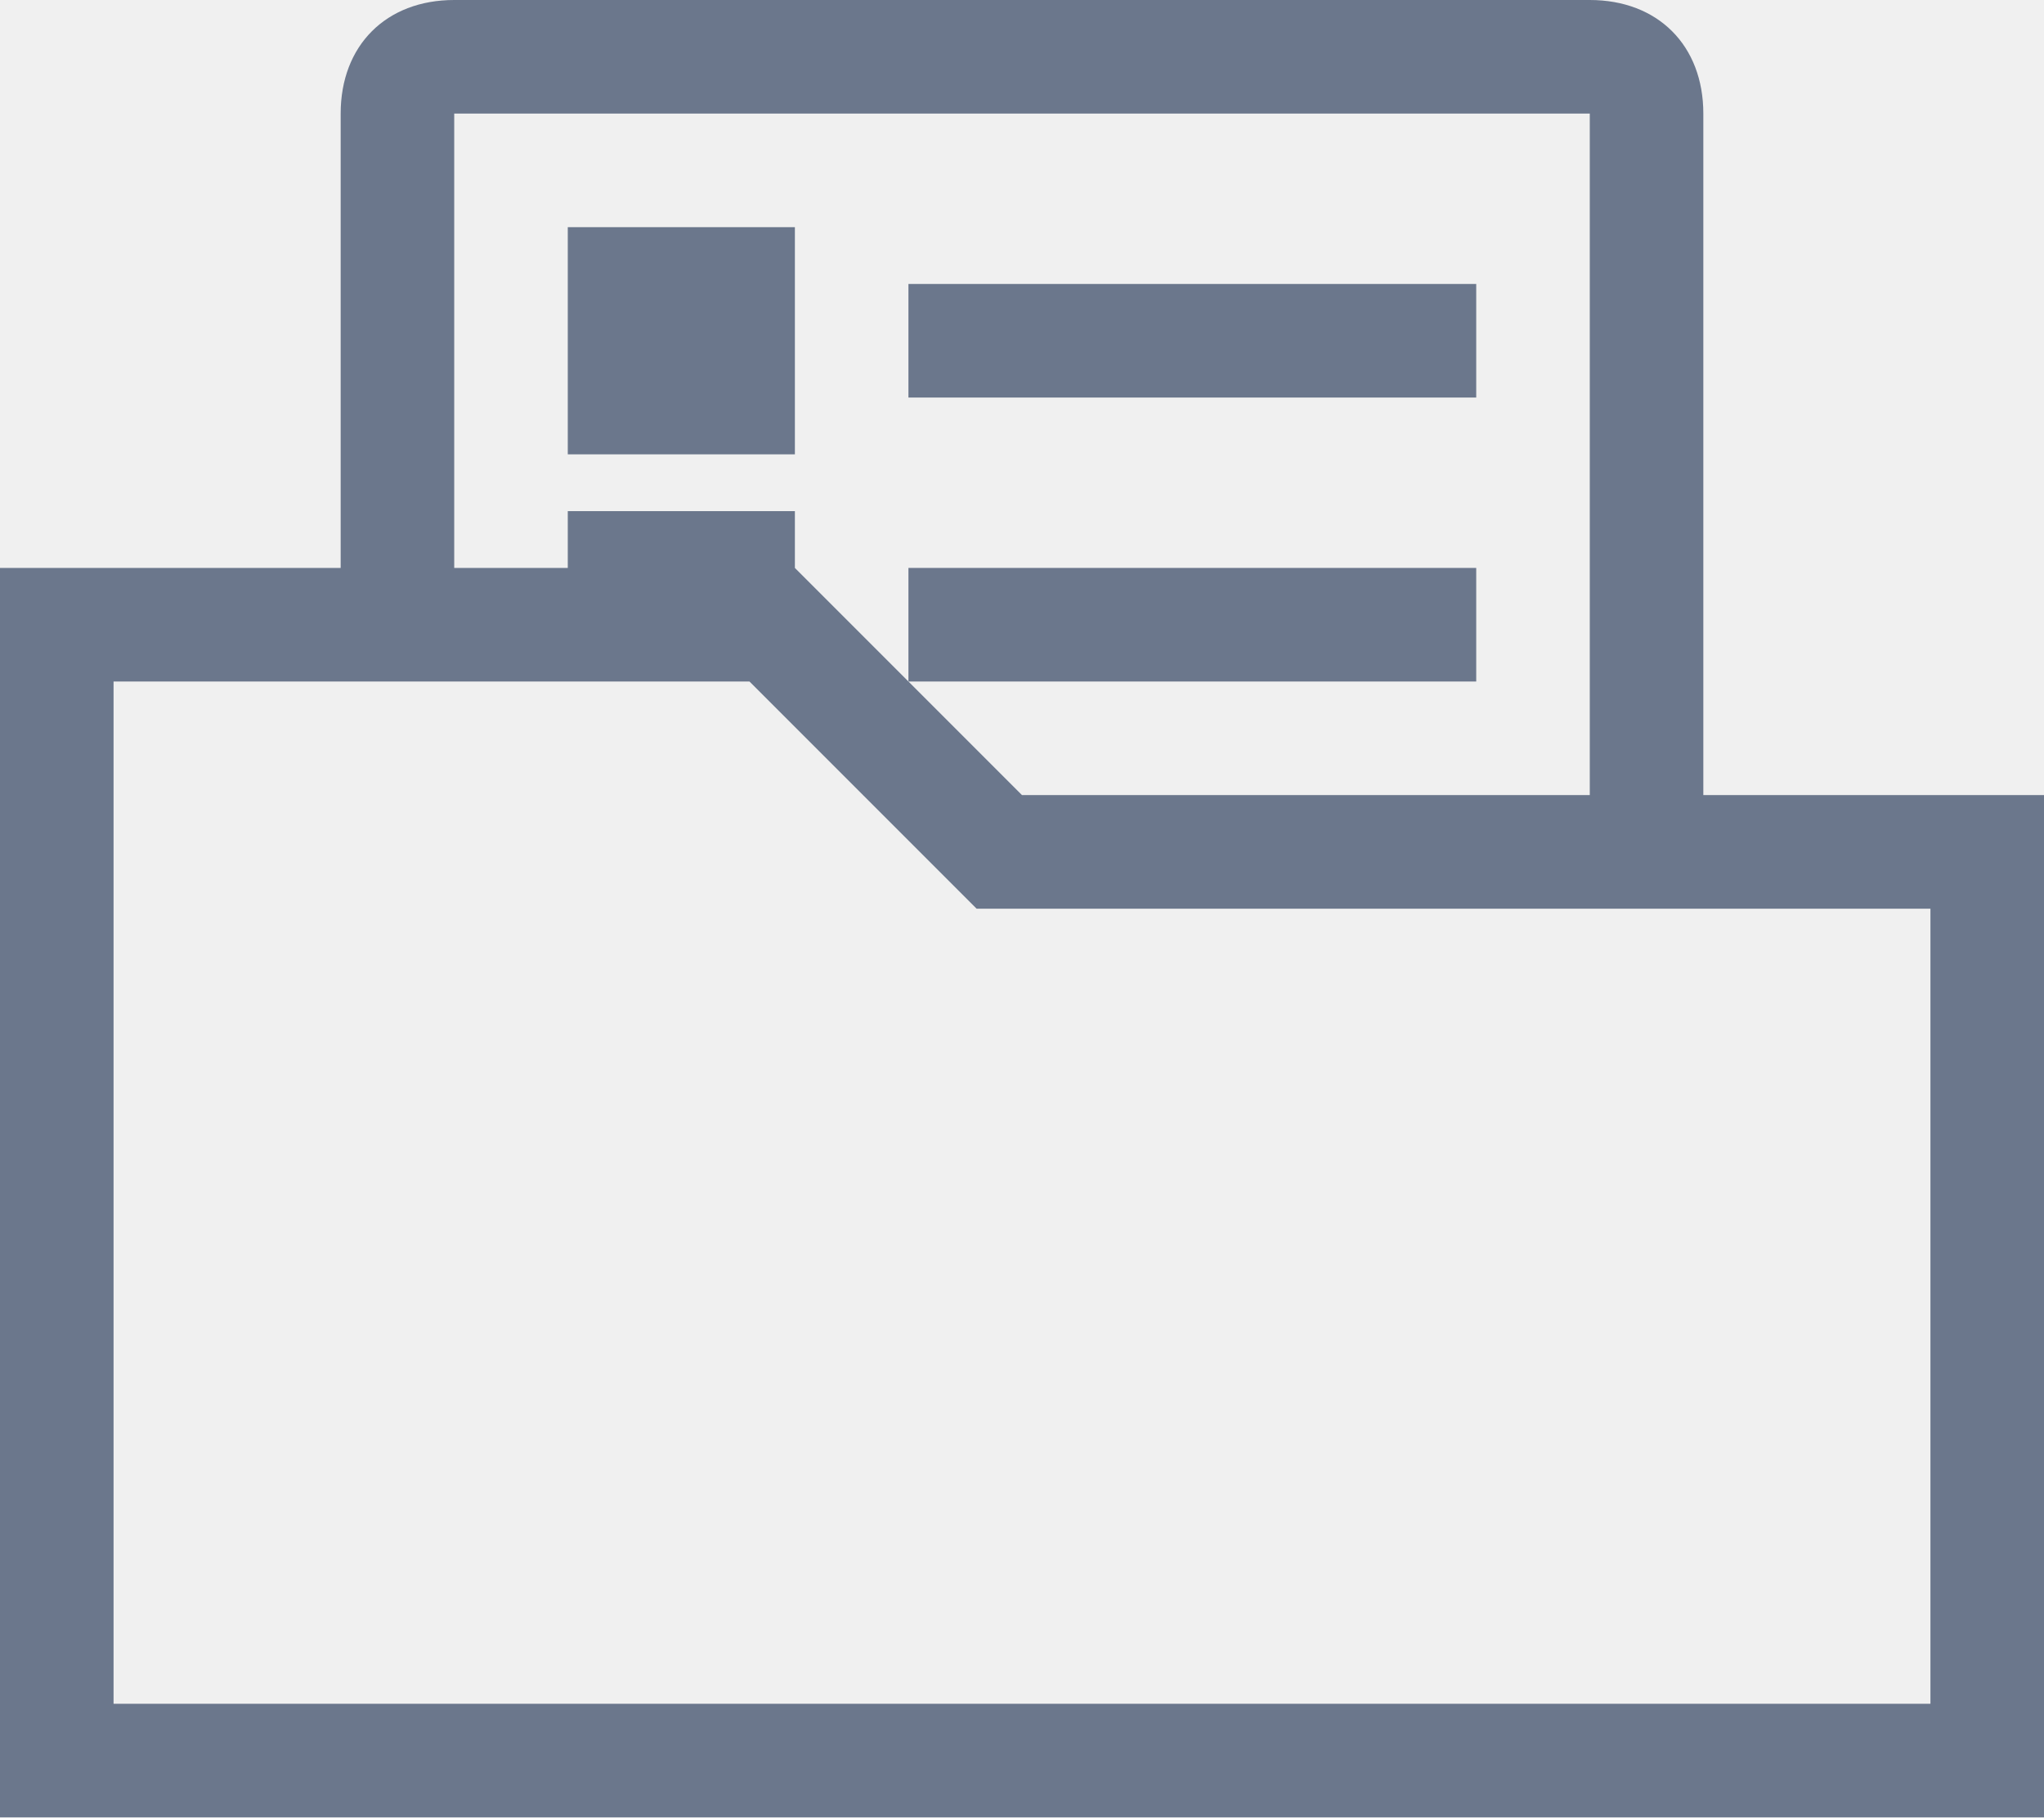
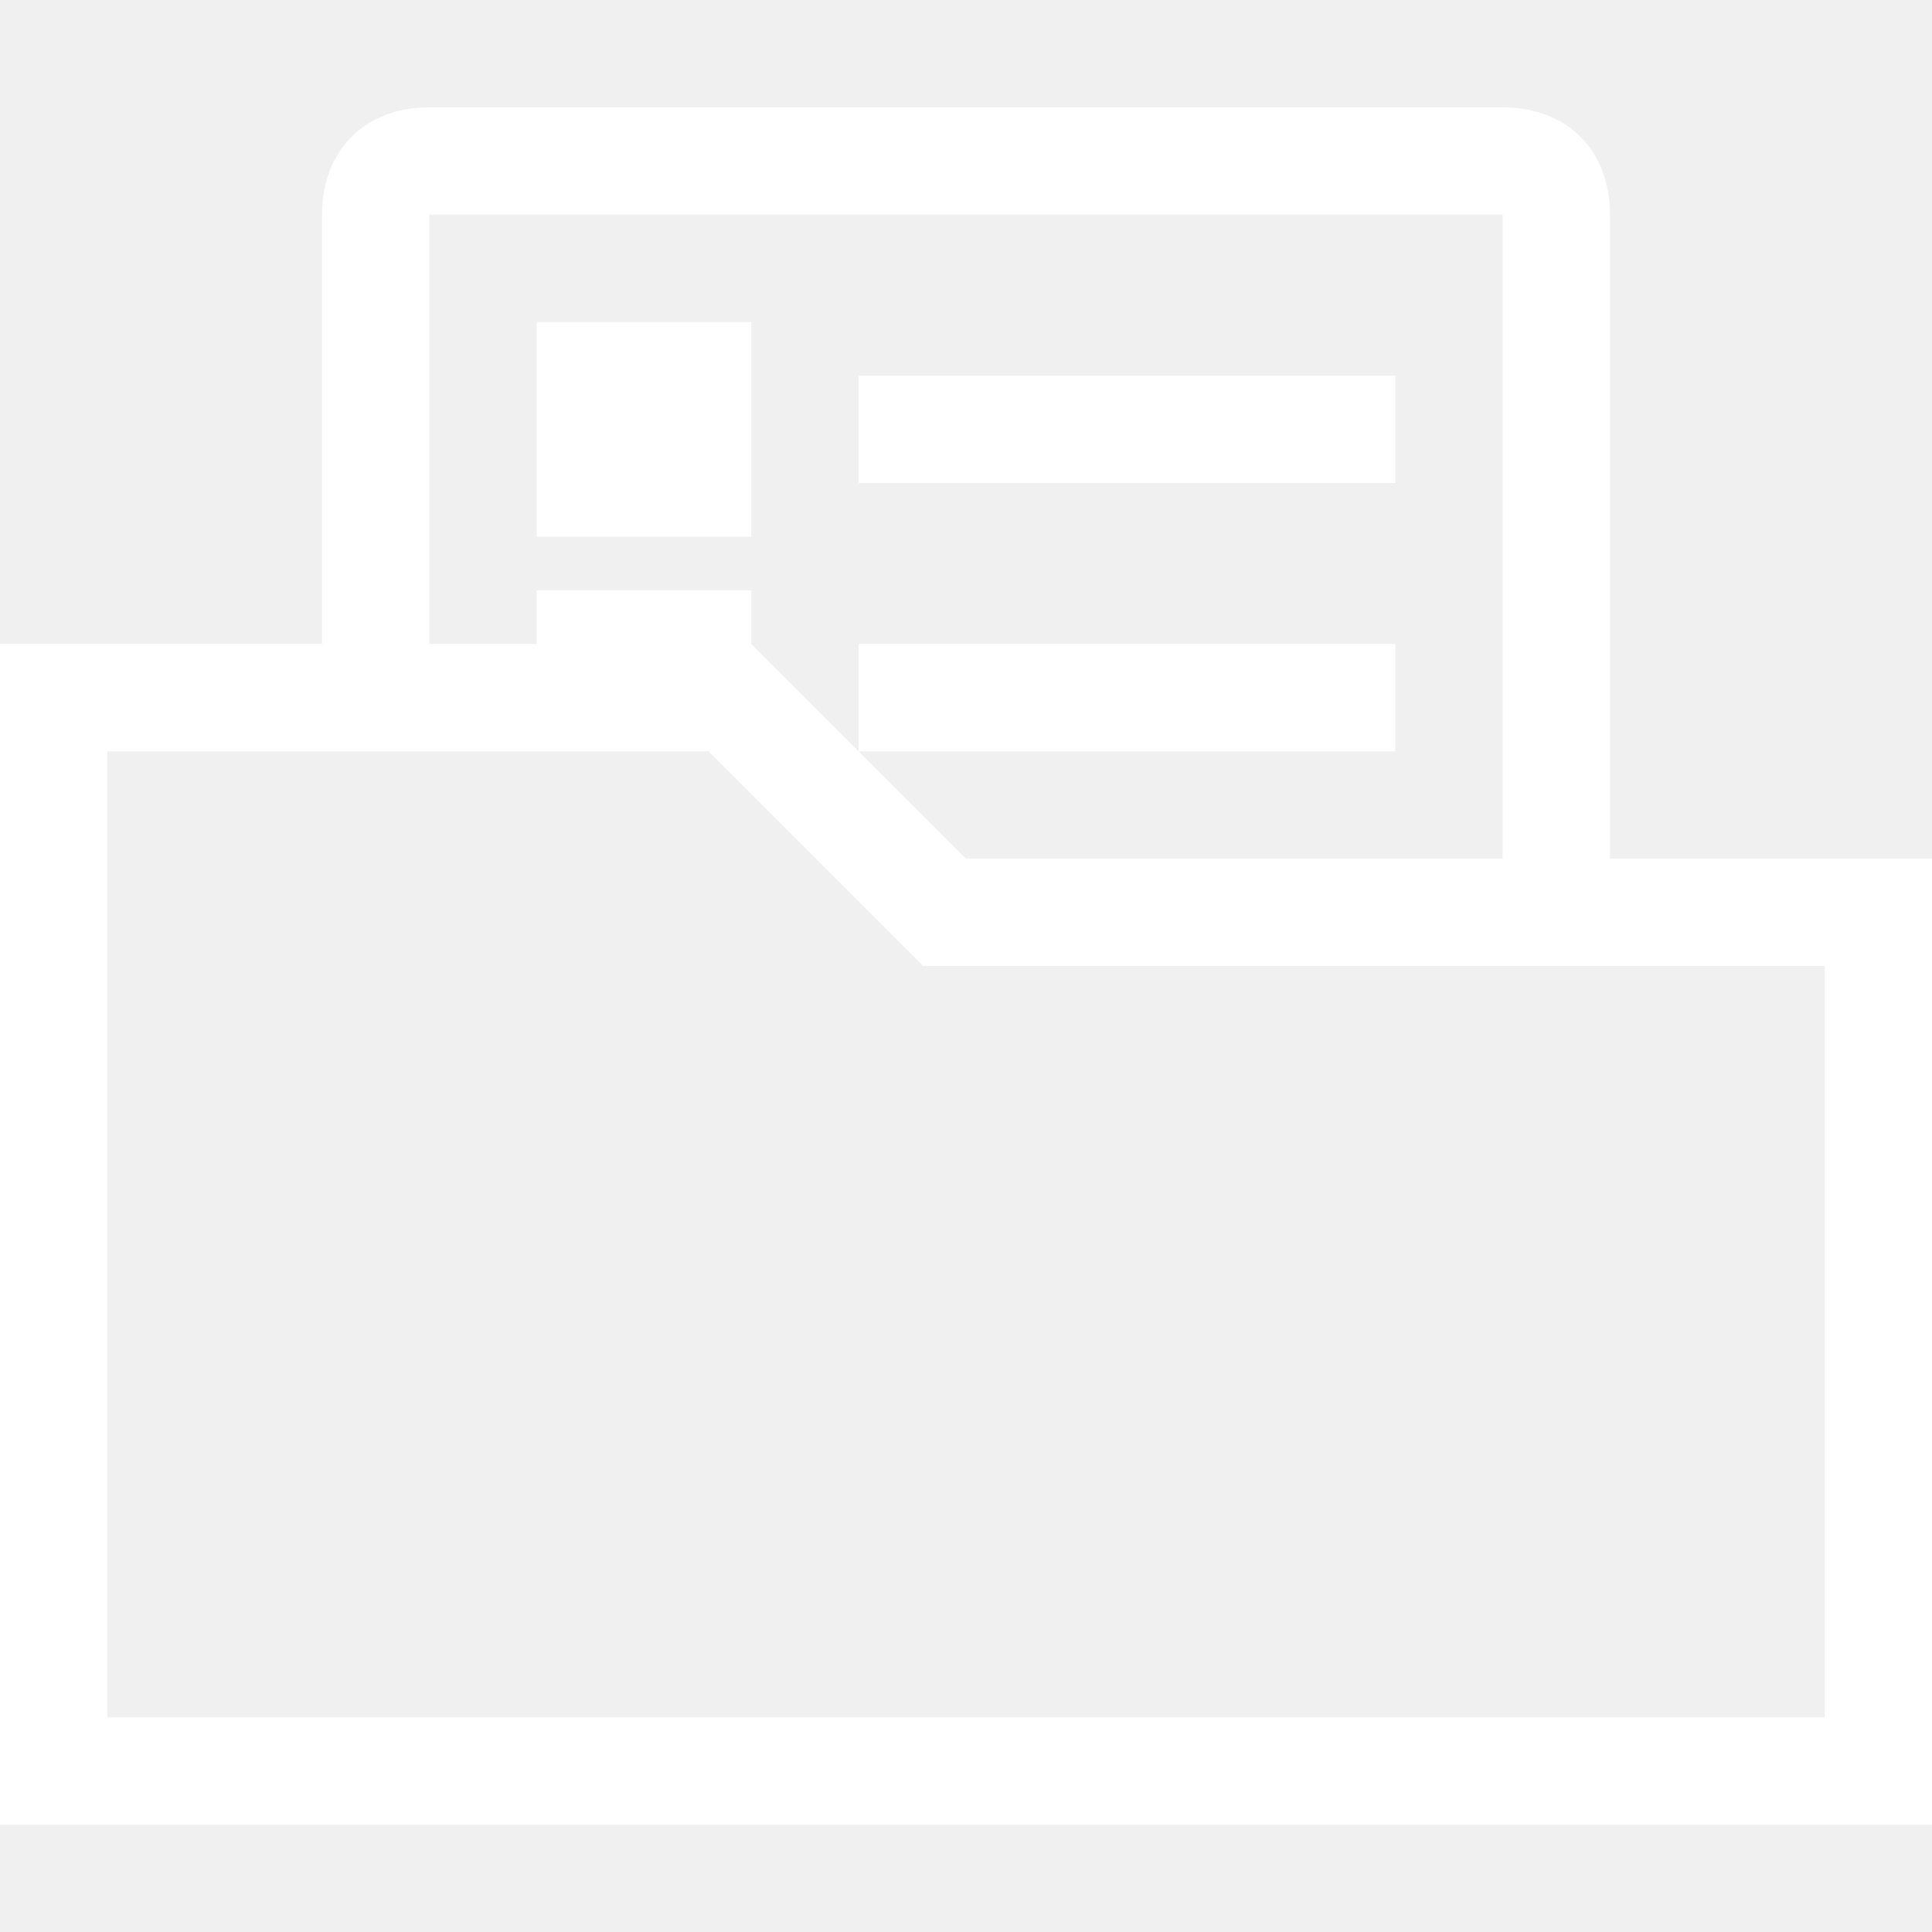
- <svg xmlns="http://www.w3.org/2000/svg" version="1.1" id="Calque_1" x="0px" y="0px" viewBox="0 0 18 16" style="enable-background:new 0 0 18 16;" xml:space="preserve">
+ <svg xmlns="http://www.w3.org/2000/svg" version="1.1" width="30" height="30" viewBox="0 0 18 16" style="enable-background:new 0 0 18 16;" xml:space="preserve">
  <style type="text/css">
- 	.st0{fill:#6B778C;}
+ 	.st0{fill:#fff;}
</style>
  <rect x="8" y="2.5" class="st0" width="5" height="1" />
  <rect x="8" y="5" class="st0" width="5" height="1" />
  <rect x="5" y="2" class="st0" width="2" height="2" />
  <path class="st0" d="M15,1c0-0.6-0.4-1-1-1H4C3.4,0,3,0.4,3,1v4H0v11h18V7h-3V1z M4,1h10v6H9L8,6L7,5V4.5H5V5H4V1z M17,8v7H1V6h5.6  l2,2H17z" />
</svg>
